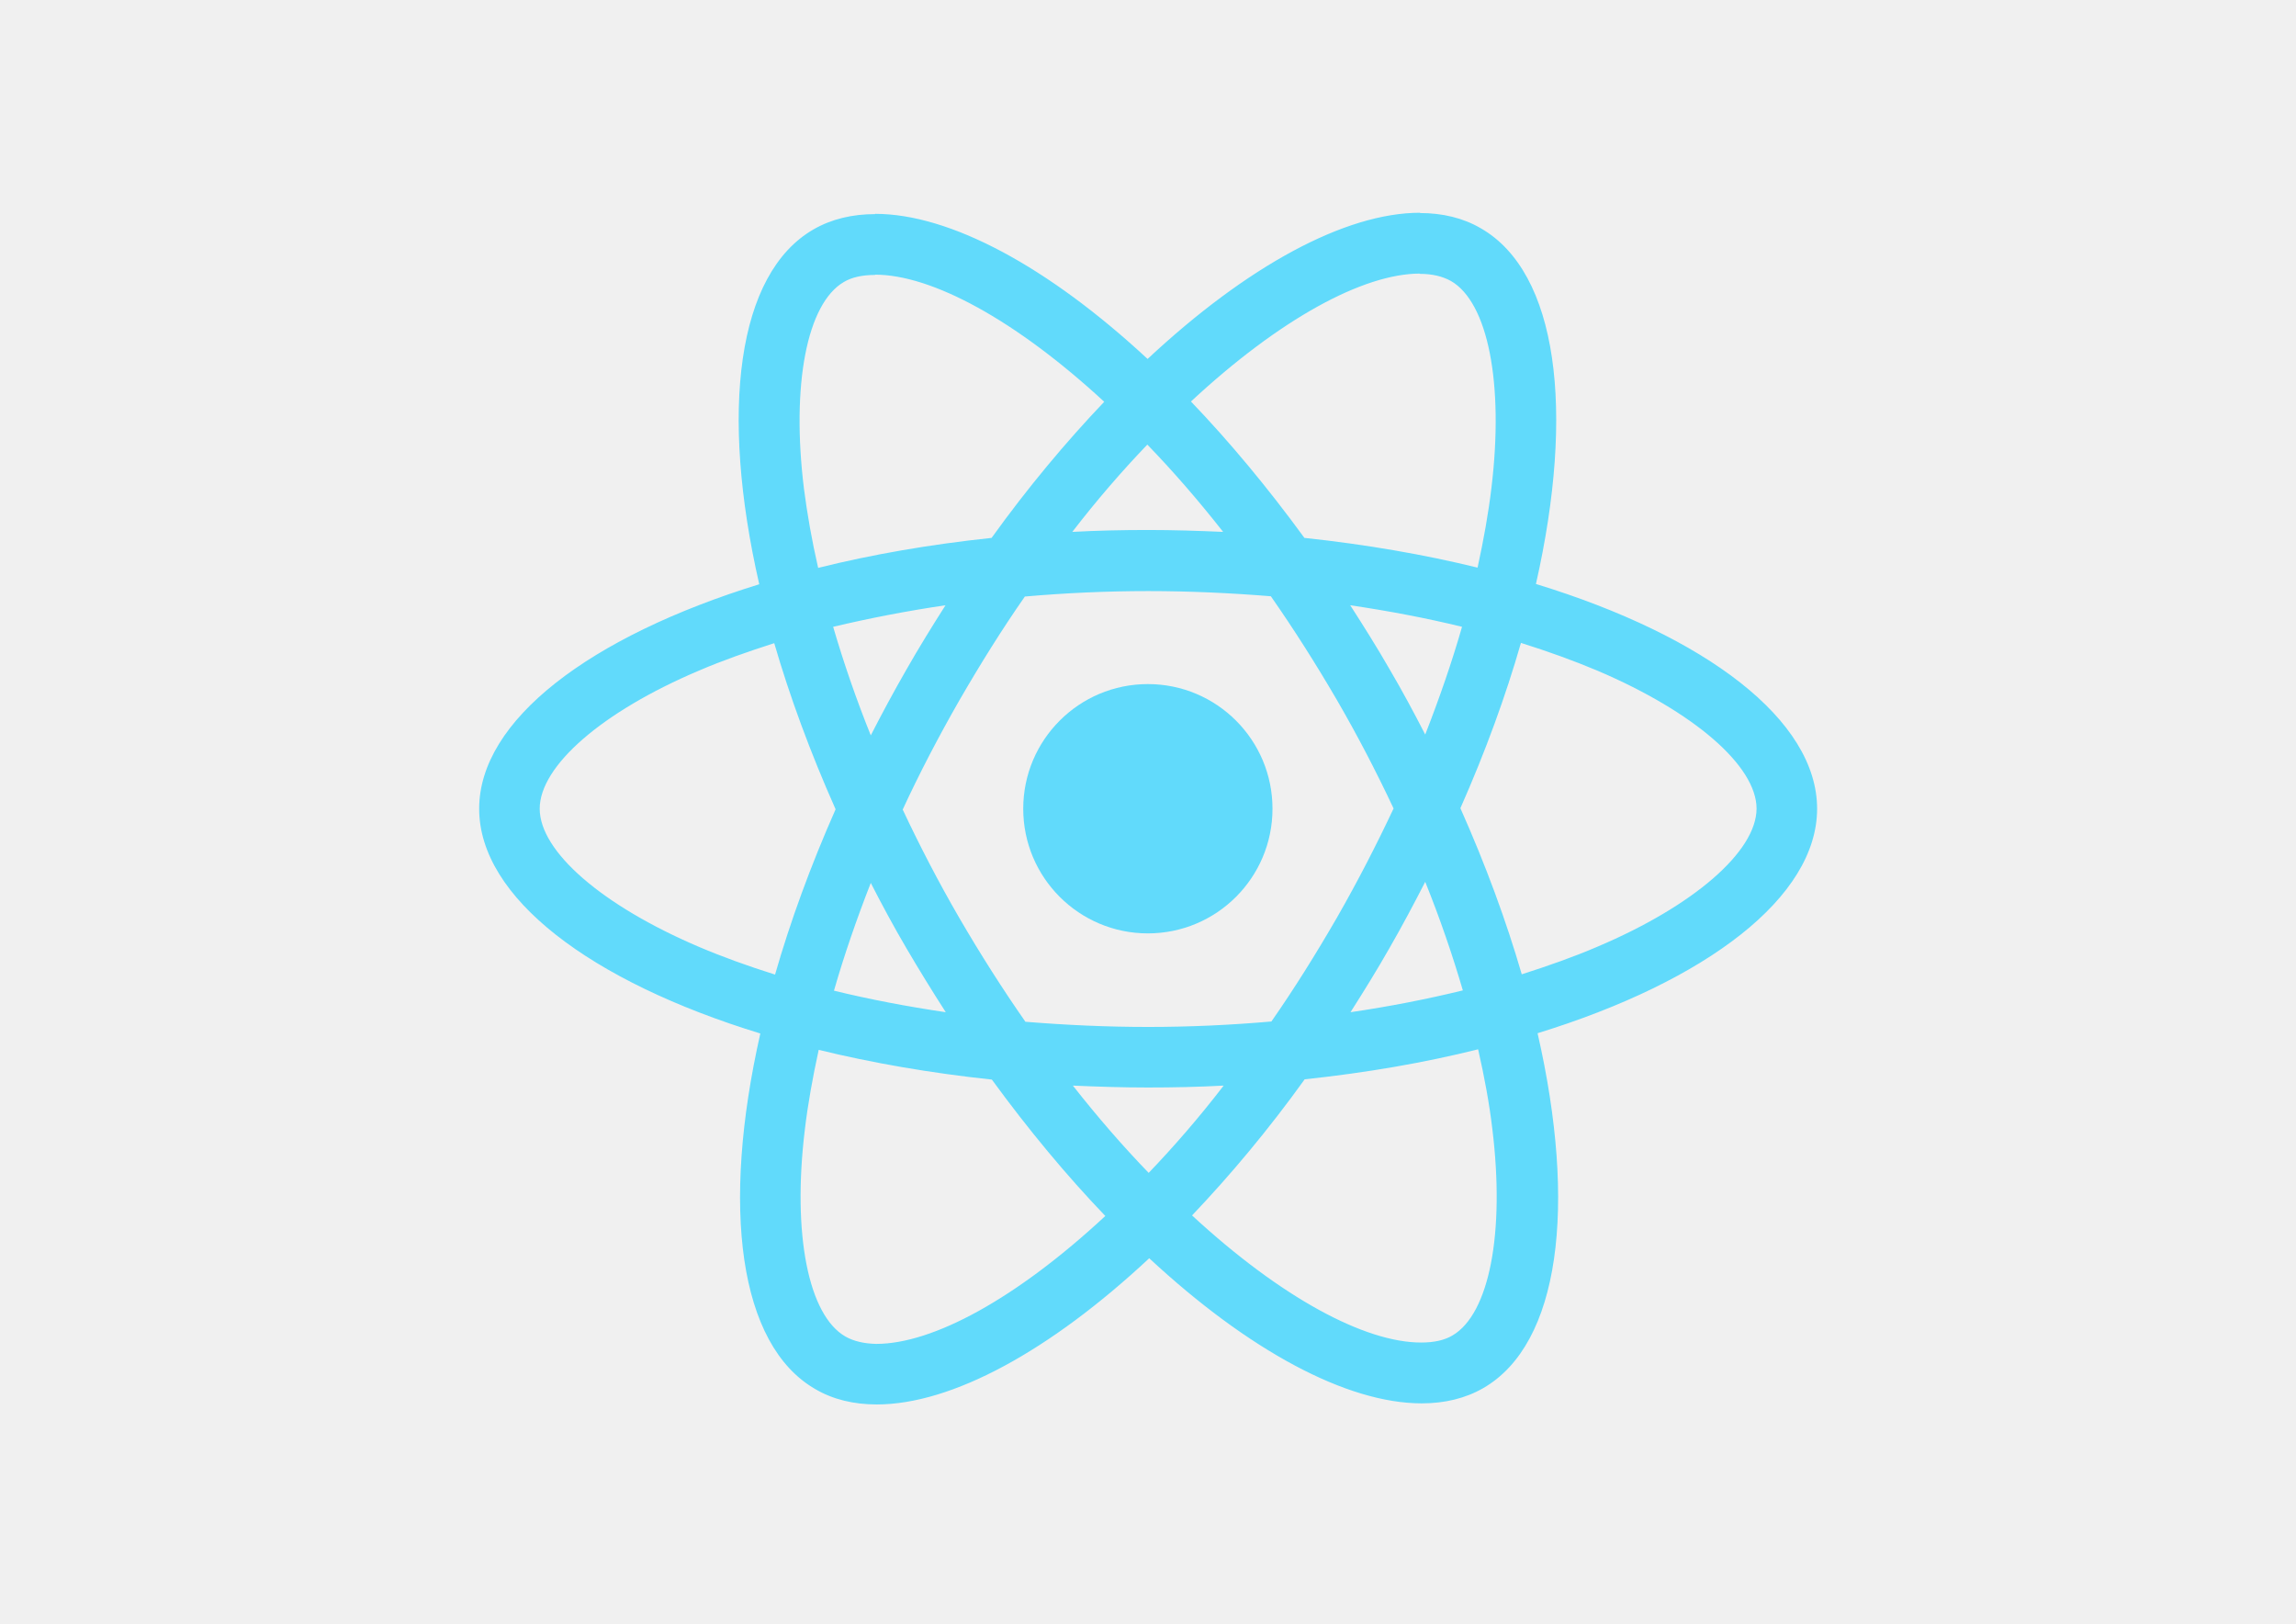
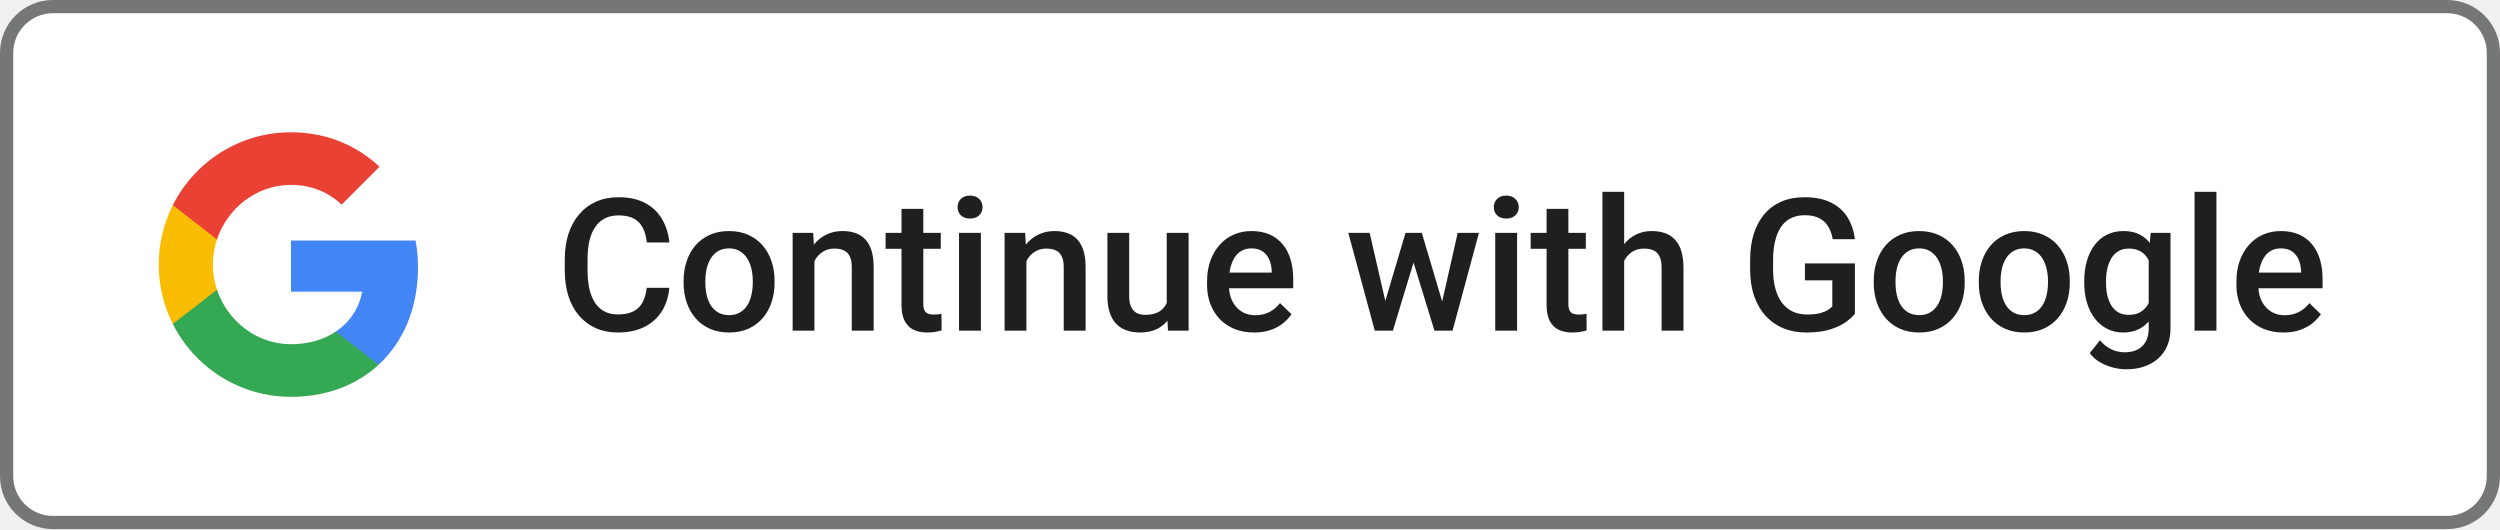
- <svg xmlns="http://www.w3.org/2000/svg" viewBox="0 0 841.9 595.3">
-   <g fill="#61DAFB">
-     <path d="M666.3 296.5c0-32.5-40.7-63.3-103.1-82.4 14.4-63.6 8-114.2-20.2-130.4-6.5-3.8-14.1-5.6-22.4-5.6v22.3c4.6 0 8.3.9 11.4 2.6 13.6 7.8 19.5 37.5 14.9 75.7-1.1 9.4-2.9 19.3-5.1 29.4-19.6-4.8-41-8.5-63.5-10.9-13.5-18.5-27.5-35.3-41.6-50 32.6-30.3 63.2-46.9 84-46.9V78c-27.5 0-63.5 19.6-99.9 53.6-36.4-33.8-72.4-53.2-99.9-53.2v22.3c20.7 0 51.4 16.5 84 46.6-14 14.7-28 31.4-41.3 49.9-22.6 2.4-44 6.1-63.6 11-2.3-10-4-19.7-5.2-29-4.7-38.2 1.1-67.9 14.6-75.8 3-1.8 6.9-2.6 11.5-2.6V78.5c-8.4 0-16 1.8-22.6 5.6-28.1 16.2-34.4 66.7-19.9 130.1-62.2 19.2-102.7 49.9-102.7 82.3 0 32.5 40.7 63.3 103.1 82.4-14.4 63.6-8 114.2 20.2 130.4 6.5 3.8 14.1 5.6 22.5 5.6 27.5 0 63.5-19.6 99.9-53.6 36.4 33.8 72.4 53.2 99.9 53.2 8.4 0 16-1.8 22.6-5.6 28.1-16.2 34.4-66.7 19.9-130.1 62-19.1 102.5-49.9 102.5-82.3zm-130.2-66.7c-3.7 12.9-8.3 26.2-13.5 39.5-4.1-8-8.4-16-13.1-24-4.6-8-9.5-15.8-14.4-23.4 14.2 2.1 27.9 4.7 41 7.9zm-45.8 106.5c-7.8 13.5-15.8 26.3-24.1 38.2-14.9 1.3-30 2-45.2 2-15.1 0-30.2-.7-45-1.9-8.3-11.9-16.4-24.6-24.2-38-7.6-13.1-14.5-26.4-20.8-39.8 6.2-13.4 13.2-26.8 20.7-39.9 7.8-13.5 15.8-26.3 24.1-38.2 14.9-1.3 30-2 45.2-2 15.1 0 30.2.7 45 1.9 8.3 11.9 16.4 24.6 24.2 38 7.6 13.1 14.5 26.4 20.8 39.8-6.3 13.4-13.2 26.8-20.7 39.9zm32.3-13c5.4 13.4 10 26.8 13.8 39.8-13.1 3.2-26.9 5.9-41.2 8 4.9-7.7 9.8-15.6 14.4-23.7 4.6-8 8.9-16.1 13-24.1zM421.2 430c-9.3-9.6-18.6-20.3-27.8-32 9 .4 18.2.7 27.5.7 9.4 0 18.7-.2 27.8-.7-9 11.7-18.3 22.4-27.5 32zm-74.4-58.9c-14.2-2.1-27.9-4.7-41-7.9 3.7-12.9 8.3-26.2 13.5-39.5 4.1 8 8.4 16 13.1 24 4.7 8 9.5 15.8 14.4 23.4zM420.7 163c9.3 9.6 18.6 20.3 27.8 32-9-.4-18.2-.7-27.5-.7-9.4 0-18.7.2-27.8.7 9-11.7 18.3-22.4 27.5-32zm-74 58.9c-4.9 7.7-9.8 15.6-14.4 23.7-4.6 8-8.9 16-13 24-5.4-13.4-10-26.8-13.8-39.8 13.1-3.1 26.9-5.8 41.2-7.9zm-90.5 125.2c-35.4-15.1-58.3-34.9-58.3-50.6 0-15.7 22.9-35.6 58.3-50.6 8.6-3.7 18-7 27.7-10.1 5.7 19.6 13.2 40 22.5 60.9-9.2 20.8-16.6 41.1-22.2 60.6-9.9-3.1-19.3-6.5-28-10.2zM310 490c-13.6-7.8-19.5-37.5-14.9-75.7 1.1-9.4 2.9-19.3 5.1-29.4 19.6 4.8 41 8.5 63.5 10.9 13.5 18.5 27.5 35.3 41.6 50-32.6 30.3-63.2 46.9-84 46.9-4.5-.1-8.3-1-11.3-2.7zm237.2-76.2c4.7 38.2-1.1 67.9-14.6 75.8-3 1.8-6.9 2.6-11.5 2.6-20.7 0-51.4-16.5-84-46.6 14-14.7 28-31.4 41.3-49.9 22.6-2.4 44-6.1 63.6-11 2.3 10.1 4.1 19.8 5.2 29.1zm38.5-66.7c-8.6 3.7-18 7-27.7 10.1-5.7-19.6-13.2-40-22.5-60.9 9.2-20.8 16.6-41.1 22.2-60.6 9.9 3.1 19.3 6.5 28.1 10.2 35.4 15.1 58.3 34.9 58.3 50.6-.1 15.7-23 35.6-58.4 50.6zM320.8 78.4z" />
-     <circle cx="420.9" cy="296.5" r="45.7" />
-     <path d="M520.5 78.1z" />
+ <svg xmlns="http://www.w3.org/2000/svg" width="189" height="40" viewBox="0 0 189 40" fill="none">
+   <rect x="0.5" y="0.5" width="188" height="39" rx="3.5" fill="white" />
+   <g clip-path="url(#clip0_760_7197)">
+     <path d="M31.6 20.227C31.6 19.518 31.536 18.836 31.418 18.182H22V22.05H27.382C27.15 23.3 26.445 24.359 25.386 25.068V27.577H28.618C30.509 25.836 31.6 23.273 31.6 20.227V20.227Z" fill="#4285F4" />
+     <path d="M22 30C24.7 30 26.964 29.105 28.618 27.577L25.386 25.068C24.491 25.668 23.345 26.023 22 26.023C19.395 26.023 17.191 24.264 16.404 21.9H13.064V24.491C14.709 27.759 18.091 30 22 30Z" fill="#34A853" />
+     <path d="M16.404 21.9C16.204 21.3 16.091 20.659 16.091 20C16.091 19.341 16.204 18.7 16.404 18.1V15.509H13.064C12.386 16.859 12 18.386 12 20C12 21.614 12.386 23.141 13.064 24.491L16.404 21.9V21.9Z" fill="#FBBC04" />
+     <path d="M22 13.977C23.468 13.977 24.786 14.482 25.823 15.473L28.691 12.604C26.959 10.991 24.695 10 22 10C18.091 10 14.709 12.241 13.064 15.509L16.404 18.1C17.191 15.736 19.395 13.977 22 13.977Z" fill="#E94235" />
  </g>
+   <path d="M48.891 21.76H50.6C50.545 22.412 50.363 22.992 50.053 23.503C49.743 24.009 49.308 24.408 48.747 24.699C48.187 24.991 47.505 25.137 46.703 25.137C46.088 25.137 45.534 25.027 45.042 24.809C44.55 24.585 44.128 24.271 43.777 23.865C43.426 23.455 43.158 22.961 42.971 22.382C42.788 21.803 42.697 21.156 42.697 20.44V19.613C42.697 18.898 42.791 18.251 42.977 17.672C43.169 17.093 43.442 16.599 43.798 16.189C44.153 15.774 44.579 15.457 45.076 15.238C45.578 15.02 46.14 14.91 46.765 14.91C47.558 14.91 48.227 15.056 48.774 15.348C49.321 15.639 49.745 16.043 50.046 16.558C50.351 17.073 50.538 17.663 50.606 18.328H48.898C48.852 17.9 48.752 17.533 48.597 17.227C48.446 16.922 48.223 16.69 47.927 16.53C47.63 16.366 47.243 16.284 46.765 16.284C46.373 16.284 46.031 16.357 45.739 16.503C45.448 16.649 45.204 16.863 45.008 17.145C44.812 17.428 44.664 17.777 44.563 18.191C44.468 18.602 44.42 19.071 44.42 19.6V20.44C44.42 20.942 44.463 21.398 44.55 21.808C44.641 22.213 44.778 22.562 44.96 22.854C45.147 23.145 45.384 23.371 45.671 23.53C45.958 23.69 46.302 23.77 46.703 23.77C47.191 23.77 47.585 23.692 47.886 23.537C48.191 23.382 48.421 23.157 48.576 22.86C48.736 22.56 48.84 22.193 48.891 21.76ZM51.68 21.384V21.227C51.68 20.693 51.757 20.199 51.912 19.743C52.067 19.283 52.29 18.884 52.582 18.547C52.878 18.205 53.238 17.941 53.662 17.754C54.09 17.562 54.574 17.467 55.111 17.467C55.654 17.467 56.137 17.562 56.56 17.754C56.989 17.941 57.351 18.205 57.648 18.547C57.944 18.884 58.169 19.283 58.324 19.743C58.479 20.199 58.557 20.693 58.557 21.227V21.384C58.557 21.917 58.479 22.412 58.324 22.867C58.169 23.323 57.944 23.722 57.648 24.064C57.351 24.401 56.991 24.665 56.567 24.856C56.144 25.043 55.663 25.137 55.125 25.137C54.583 25.137 54.097 25.043 53.669 24.856C53.245 24.665 52.885 24.401 52.589 24.064C52.293 23.722 52.067 23.323 51.912 22.867C51.757 22.412 51.68 21.917 51.68 21.384ZM53.327 21.227V21.384C53.327 21.716 53.361 22.031 53.43 22.327C53.498 22.623 53.605 22.883 53.751 23.106C53.897 23.33 54.084 23.505 54.312 23.633C54.539 23.76 54.81 23.824 55.125 23.824C55.43 23.824 55.695 23.76 55.918 23.633C56.146 23.505 56.333 23.33 56.478 23.106C56.624 22.883 56.731 22.623 56.8 22.327C56.873 22.031 56.909 21.716 56.909 21.384V21.227C56.909 20.898 56.873 20.588 56.8 20.297C56.731 20.001 56.622 19.739 56.472 19.511C56.326 19.283 56.139 19.105 55.911 18.977C55.688 18.845 55.421 18.779 55.111 18.779C54.801 18.779 54.533 18.845 54.305 18.977C54.081 19.105 53.897 19.283 53.751 19.511C53.605 19.739 53.498 20.001 53.43 20.297C53.361 20.588 53.327 20.898 53.327 21.227ZM61.571 19.183V25H59.924V17.604H61.476L61.571 19.183ZM61.277 21.028L60.744 21.021C60.749 20.497 60.822 20.017 60.963 19.579C61.109 19.142 61.309 18.766 61.565 18.451C61.824 18.137 62.134 17.895 62.494 17.727C62.854 17.553 63.255 17.467 63.697 17.467C64.053 17.467 64.374 17.517 64.661 17.617C64.953 17.713 65.201 17.87 65.406 18.089C65.616 18.308 65.775 18.592 65.885 18.943C65.994 19.29 66.049 19.716 66.049 20.222V25H64.394V20.215C64.394 19.859 64.342 19.579 64.237 19.374C64.137 19.164 63.989 19.016 63.793 18.93C63.602 18.838 63.362 18.793 63.075 18.793C62.793 18.793 62.54 18.852 62.316 18.971C62.093 19.089 61.904 19.251 61.749 19.456C61.599 19.661 61.482 19.898 61.4 20.167C61.318 20.436 61.277 20.723 61.277 21.028ZM71.121 17.604V18.807H66.951V17.604H71.121ZM68.154 15.792H69.802V22.956C69.802 23.184 69.834 23.359 69.897 23.482C69.966 23.601 70.059 23.681 70.178 23.722C70.296 23.763 70.435 23.783 70.595 23.783C70.709 23.783 70.818 23.776 70.923 23.763C71.028 23.749 71.112 23.735 71.176 23.722L71.183 24.98C71.046 25.02 70.886 25.057 70.704 25.089C70.526 25.121 70.321 25.137 70.089 25.137C69.711 25.137 69.376 25.071 69.084 24.939C68.792 24.802 68.564 24.581 68.4 24.275C68.236 23.97 68.154 23.564 68.154 23.059V15.792ZM74.156 17.604V25H72.502V17.604H74.156ZM72.393 15.662C72.393 15.412 72.475 15.204 72.639 15.04C72.807 14.871 73.04 14.787 73.336 14.787C73.628 14.787 73.858 14.871 74.026 15.04C74.195 15.204 74.279 15.412 74.279 15.662C74.279 15.908 74.195 16.113 74.026 16.277C73.858 16.441 73.628 16.523 73.336 16.523C73.04 16.523 72.807 16.441 72.639 16.277C72.475 16.113 72.393 15.908 72.393 15.662ZM77.595 19.183V25H75.947V17.604H77.499L77.595 19.183ZM77.301 21.028L76.768 21.021C76.772 20.497 76.845 20.017 76.986 19.579C77.132 19.142 77.333 18.766 77.588 18.451C77.848 18.137 78.158 17.895 78.518 17.727C78.878 17.553 79.279 17.467 79.721 17.467C80.076 17.467 80.397 17.517 80.685 17.617C80.976 17.713 81.225 17.87 81.43 18.089C81.639 18.308 81.799 18.592 81.908 18.943C82.018 19.29 82.072 19.716 82.072 20.222V25H80.418V20.215C80.418 19.859 80.366 19.579 80.261 19.374C80.16 19.164 80.012 19.016 79.816 18.93C79.625 18.838 79.386 18.793 79.099 18.793C78.816 18.793 78.563 18.852 78.34 18.971C78.117 19.089 77.927 19.251 77.772 19.456C77.622 19.661 77.506 19.898 77.424 20.167C77.342 20.436 77.301 20.723 77.301 21.028ZM88.204 23.257V17.604H89.858V25H88.3L88.204 23.257ZM88.436 21.719L88.99 21.705C88.99 22.202 88.936 22.66 88.826 23.079C88.717 23.494 88.548 23.856 88.32 24.166C88.092 24.471 87.801 24.711 87.445 24.884C87.09 25.052 86.664 25.137 86.167 25.137C85.807 25.137 85.477 25.084 85.176 24.98C84.875 24.875 84.615 24.713 84.397 24.494C84.182 24.275 84.016 23.991 83.897 23.64C83.779 23.289 83.72 22.869 83.72 22.382V17.604H85.367V22.395C85.367 22.664 85.399 22.89 85.463 23.072C85.527 23.25 85.613 23.394 85.723 23.503C85.832 23.612 85.96 23.69 86.106 23.735C86.251 23.781 86.406 23.804 86.57 23.804C87.04 23.804 87.409 23.713 87.678 23.53C87.951 23.343 88.145 23.093 88.259 22.778C88.377 22.464 88.436 22.111 88.436 21.719ZM94.808 25.137C94.261 25.137 93.766 25.048 93.324 24.87C92.887 24.688 92.513 24.435 92.203 24.111C91.898 23.788 91.663 23.407 91.499 22.97C91.335 22.532 91.253 22.061 91.253 21.555V21.281C91.253 20.703 91.337 20.178 91.506 19.709C91.674 19.24 91.909 18.838 92.21 18.506C92.511 18.169 92.866 17.911 93.276 17.733C93.686 17.556 94.131 17.467 94.609 17.467C95.138 17.467 95.601 17.556 95.997 17.733C96.394 17.911 96.722 18.162 96.981 18.485C97.246 18.804 97.442 19.185 97.569 19.627C97.701 20.069 97.768 20.557 97.768 21.09V21.794H92.053V20.611H96.141V20.481C96.132 20.185 96.072 19.907 95.963 19.648C95.858 19.388 95.696 19.178 95.478 19.019C95.259 18.859 94.967 18.779 94.603 18.779C94.329 18.779 94.085 18.838 93.871 18.957C93.662 19.071 93.486 19.237 93.345 19.456C93.204 19.675 93.094 19.939 93.017 20.249C92.944 20.554 92.907 20.898 92.907 21.281V21.555C92.907 21.878 92.951 22.179 93.037 22.457C93.128 22.73 93.26 22.97 93.434 23.175C93.607 23.38 93.816 23.542 94.062 23.66C94.309 23.774 94.589 23.831 94.903 23.831C95.3 23.831 95.653 23.751 95.963 23.592C96.273 23.432 96.542 23.207 96.769 22.915L97.638 23.756C97.478 23.988 97.271 24.212 97.016 24.426C96.76 24.635 96.448 24.806 96.079 24.939C95.715 25.071 95.291 25.137 94.808 25.137ZM104.549 23.359L106.258 17.604H107.311L107.023 19.326L105.301 25H104.357L104.549 23.359ZM103.544 17.604L104.877 23.387L104.986 25H103.934L101.931 17.604H103.544ZM108.91 23.318L110.202 17.604H111.809L109.812 25H108.76L108.91 23.318ZM107.488 17.604L109.177 23.291L109.389 25H108.445L106.702 19.319L106.415 17.604H107.488ZM114.693 17.604V25H113.039V17.604H114.693ZM112.93 15.662C112.93 15.412 113.012 15.204 113.176 15.04C113.344 14.871 113.577 14.787 113.873 14.787C114.165 14.787 114.395 14.871 114.563 15.04C114.732 15.204 114.816 15.412 114.816 15.662C114.816 15.908 114.732 16.113 114.563 16.277C114.395 16.441 114.165 16.523 113.873 16.523C113.577 16.523 113.344 16.441 113.176 16.277C113.012 16.113 112.93 15.908 112.93 15.662ZM119.889 17.604V18.807H115.719V17.604H119.889ZM116.922 15.792H118.569V22.956C118.569 23.184 118.601 23.359 118.665 23.482C118.733 23.601 118.827 23.681 118.945 23.722C119.064 23.763 119.203 23.783 119.362 23.783C119.476 23.783 119.586 23.776 119.69 23.763C119.795 23.749 119.88 23.735 119.943 23.722L119.95 24.98C119.813 25.02 119.654 25.057 119.472 25.089C119.294 25.121 119.089 25.137 118.856 25.137C118.478 25.137 118.143 25.071 117.852 24.939C117.56 24.802 117.332 24.581 117.168 24.275C117.004 23.97 116.922 23.564 116.922 23.059V15.792ZM122.787 14.5V25H121.146V14.5H122.787ZM122.5 21.028L121.967 21.021C121.971 20.511 122.042 20.039 122.179 19.606C122.32 19.174 122.516 18.797 122.767 18.479C123.022 18.155 123.327 17.907 123.683 17.733C124.038 17.556 124.432 17.467 124.865 17.467C125.23 17.467 125.558 17.517 125.85 17.617C126.146 17.717 126.401 17.879 126.615 18.102C126.829 18.321 126.991 18.608 127.101 18.964C127.215 19.315 127.271 19.743 127.271 20.249V25H125.617V20.235C125.617 19.88 125.565 19.597 125.46 19.388C125.36 19.178 125.212 19.028 125.016 18.936C124.82 18.841 124.58 18.793 124.298 18.793C124.002 18.793 123.74 18.852 123.512 18.971C123.288 19.089 123.102 19.251 122.951 19.456C122.801 19.661 122.687 19.898 122.609 20.167C122.536 20.436 122.5 20.723 122.5 21.028ZM140.232 19.914V23.715C140.091 23.902 139.87 24.107 139.569 24.33C139.273 24.549 138.879 24.738 138.387 24.898C137.895 25.057 137.282 25.137 136.548 25.137C135.924 25.137 135.352 25.032 134.832 24.822C134.312 24.608 133.864 24.296 133.485 23.886C133.112 23.476 132.822 22.977 132.617 22.389C132.412 21.796 132.31 21.122 132.31 20.365V19.675C132.31 18.923 132.403 18.253 132.59 17.665C132.781 17.073 133.055 16.571 133.41 16.161C133.766 15.751 134.194 15.441 134.695 15.231C135.201 15.017 135.773 14.91 136.411 14.91C137.227 14.91 137.901 15.047 138.435 15.32C138.972 15.589 139.387 15.963 139.679 16.441C139.97 16.92 140.155 17.467 140.232 18.082H138.551C138.496 17.736 138.389 17.426 138.229 17.152C138.075 16.879 137.851 16.665 137.56 16.51C137.272 16.35 136.899 16.27 136.438 16.27C136.042 16.27 135.693 16.346 135.393 16.496C135.092 16.646 134.841 16.867 134.641 17.159C134.445 17.451 134.297 17.806 134.196 18.226C134.096 18.645 134.046 19.123 134.046 19.661V20.365C134.046 20.912 134.103 21.398 134.217 21.821C134.335 22.245 134.504 22.603 134.723 22.895C134.946 23.186 135.217 23.407 135.536 23.558C135.855 23.703 136.215 23.776 136.616 23.776C137.008 23.776 137.329 23.744 137.58 23.681C137.831 23.612 138.029 23.533 138.175 23.441C138.325 23.346 138.441 23.255 138.523 23.168V21.192H136.452V19.914H140.232ZM141.654 21.384V21.227C141.654 20.693 141.732 20.199 141.887 19.743C142.042 19.283 142.265 18.884 142.557 18.547C142.853 18.205 143.213 17.941 143.637 17.754C144.065 17.562 144.548 17.467 145.086 17.467C145.628 17.467 146.111 17.562 146.535 17.754C146.964 17.941 147.326 18.205 147.622 18.547C147.918 18.884 148.144 19.283 148.299 19.743C148.454 20.199 148.531 20.693 148.531 21.227V21.384C148.531 21.917 148.454 22.412 148.299 22.867C148.144 23.323 147.918 23.722 147.622 24.064C147.326 24.401 146.966 24.665 146.542 24.856C146.118 25.043 145.637 25.137 145.1 25.137C144.557 25.137 144.072 25.043 143.644 24.856C143.22 24.665 142.86 24.401 142.563 24.064C142.267 23.722 142.042 23.323 141.887 22.867C141.732 22.412 141.654 21.917 141.654 21.384ZM143.302 21.227V21.384C143.302 21.716 143.336 22.031 143.404 22.327C143.473 22.623 143.58 22.883 143.726 23.106C143.871 23.33 144.058 23.505 144.286 23.633C144.514 23.76 144.785 23.824 145.1 23.824C145.405 23.824 145.669 23.76 145.893 23.633C146.12 23.505 146.307 23.33 146.453 23.106C146.599 22.883 146.706 22.623 146.774 22.327C146.847 22.031 146.884 21.716 146.884 21.384V21.227C146.884 20.898 146.847 20.588 146.774 20.297C146.706 20.001 146.597 19.739 146.446 19.511C146.3 19.283 146.114 19.105 145.886 18.977C145.662 18.845 145.396 18.779 145.086 18.779C144.776 18.779 144.507 18.845 144.279 18.977C144.056 19.105 143.871 19.283 143.726 19.511C143.58 19.739 143.473 20.001 143.404 20.297C143.336 20.588 143.302 20.898 143.302 21.227ZM149.598 21.384V21.227C149.598 20.693 149.675 20.199 149.83 19.743C149.985 19.283 150.208 18.884 150.5 18.547C150.796 18.205 151.156 17.941 151.58 17.754C152.008 17.562 152.492 17.467 153.029 17.467C153.572 17.467 154.055 17.562 154.479 17.754C154.907 17.941 155.269 18.205 155.565 18.547C155.862 18.884 156.087 19.283 156.242 19.743C156.397 20.199 156.475 20.693 156.475 21.227V21.384C156.475 21.917 156.397 22.412 156.242 22.867C156.087 23.323 155.862 23.722 155.565 24.064C155.269 24.401 154.909 24.665 154.485 24.856C154.062 25.043 153.581 25.137 153.043 25.137C152.501 25.137 152.015 25.043 151.587 24.856C151.163 24.665 150.803 24.401 150.507 24.064C150.211 23.722 149.985 23.323 149.83 22.867C149.675 22.412 149.598 21.917 149.598 21.384ZM151.245 21.227V21.384C151.245 21.716 151.279 22.031 151.348 22.327C151.416 22.623 151.523 22.883 151.669 23.106C151.815 23.33 152.002 23.505 152.229 23.633C152.457 23.76 152.729 23.824 153.043 23.824C153.348 23.824 153.613 23.76 153.836 23.633C154.064 23.505 154.251 23.33 154.396 23.106C154.542 22.883 154.649 22.623 154.718 22.327C154.791 22.031 154.827 21.716 154.827 21.384V21.227C154.827 20.898 154.791 20.588 154.718 20.297C154.649 20.001 154.54 19.739 154.39 19.511C154.244 19.283 154.057 19.105 153.829 18.977C153.606 18.845 153.339 18.779 153.029 18.779C152.719 18.779 152.451 18.845 152.223 18.977C151.999 19.105 151.815 19.283 151.669 19.511C151.523 19.739 151.416 20.001 151.348 20.297C151.279 20.588 151.245 20.898 151.245 21.227ZM162.593 17.604H164.09V24.795C164.09 25.46 163.949 26.025 163.666 26.49C163.383 26.955 162.989 27.308 162.483 27.55C161.978 27.796 161.392 27.919 160.727 27.919C160.444 27.919 160.13 27.878 159.783 27.796C159.441 27.714 159.109 27.582 158.785 27.399C158.466 27.222 158.2 26.987 157.985 26.695L158.758 25.725C159.022 26.039 159.314 26.269 159.633 26.415C159.952 26.561 160.287 26.634 160.638 26.634C161.016 26.634 161.337 26.563 161.602 26.422C161.87 26.285 162.078 26.082 162.224 25.814C162.369 25.545 162.442 25.216 162.442 24.829V19.278L162.593 17.604ZM157.568 21.384V21.24C157.568 20.68 157.637 20.169 157.773 19.709C157.91 19.244 158.106 18.845 158.361 18.513C158.617 18.175 158.926 17.918 159.291 17.74C159.656 17.558 160.068 17.467 160.528 17.467C161.007 17.467 161.415 17.553 161.752 17.727C162.094 17.9 162.379 18.148 162.606 18.472C162.834 18.791 163.012 19.174 163.14 19.62C163.272 20.062 163.37 20.554 163.434 21.097V21.555C163.374 22.083 163.274 22.566 163.133 23.004C162.992 23.441 162.805 23.82 162.572 24.139C162.34 24.458 162.053 24.704 161.711 24.877C161.374 25.05 160.975 25.137 160.515 25.137C160.063 25.137 159.656 25.043 159.291 24.856C158.931 24.67 158.621 24.408 158.361 24.07C158.106 23.733 157.91 23.337 157.773 22.881C157.637 22.421 157.568 21.922 157.568 21.384ZM159.216 21.24V21.384C159.216 21.721 159.248 22.035 159.312 22.327C159.38 22.619 159.482 22.876 159.619 23.1C159.76 23.318 159.938 23.491 160.152 23.619C160.371 23.742 160.629 23.804 160.925 23.804C161.312 23.804 161.629 23.722 161.875 23.558C162.126 23.394 162.317 23.172 162.449 22.895C162.586 22.612 162.682 22.297 162.736 21.951V20.714C162.709 20.445 162.652 20.194 162.565 19.962C162.483 19.73 162.372 19.527 162.23 19.354C162.089 19.176 161.911 19.039 161.697 18.943C161.483 18.843 161.23 18.793 160.938 18.793C160.642 18.793 160.385 18.857 160.166 18.984C159.947 19.112 159.767 19.287 159.626 19.511C159.489 19.734 159.387 19.994 159.318 20.29C159.25 20.586 159.216 20.903 159.216 21.24ZM167.562 14.5V25H165.908V14.5H167.562ZM172.628 25.137C172.081 25.137 171.587 25.048 171.145 24.87C170.707 24.688 170.333 24.435 170.023 24.111C169.718 23.788 169.483 23.407 169.319 22.97C169.155 22.532 169.073 22.061 169.073 21.555V21.281C169.073 20.703 169.158 20.178 169.326 19.709C169.495 19.24 169.729 18.838 170.03 18.506C170.331 18.169 170.687 17.911 171.097 17.733C171.507 17.556 171.951 17.467 172.43 17.467C172.958 17.467 173.421 17.556 173.817 17.733C174.214 17.911 174.542 18.162 174.802 18.485C175.066 18.804 175.262 19.185 175.39 19.627C175.522 20.069 175.588 20.557 175.588 21.09V21.794H169.873V20.611H173.961V20.481C173.952 20.185 173.893 19.907 173.783 19.648C173.678 19.388 173.517 19.178 173.298 19.019C173.079 18.859 172.787 18.779 172.423 18.779C172.149 18.779 171.906 18.838 171.691 18.957C171.482 19.071 171.306 19.237 171.165 19.456C171.024 19.675 170.914 19.939 170.837 20.249C170.764 20.554 170.728 20.898 170.728 21.281V21.555C170.728 21.878 170.771 22.179 170.857 22.457C170.949 22.73 171.081 22.97 171.254 23.175C171.427 23.38 171.637 23.542 171.883 23.66C172.129 23.774 172.409 23.831 172.724 23.831C173.12 23.831 173.473 23.751 173.783 23.592C174.093 23.432 174.362 23.207 174.59 22.915L175.458 23.756C175.299 23.988 175.091 24.212 174.836 24.426C174.581 24.635 174.269 24.806 173.899 24.939C173.535 25.071 173.111 25.137 172.628 25.137Z" fill="#1F1F1F" />
+   <rect x="0.5" y="0.5" width="188" height="39" rx="3.5" stroke="#747775" />
+   <defs>
+     <clipPath id="clip0_760_7197">
+       <rect width="20" height="20" fill="white" transform="translate(12 10)" />
+     </clipPath>
+   </defs>
</svg>
